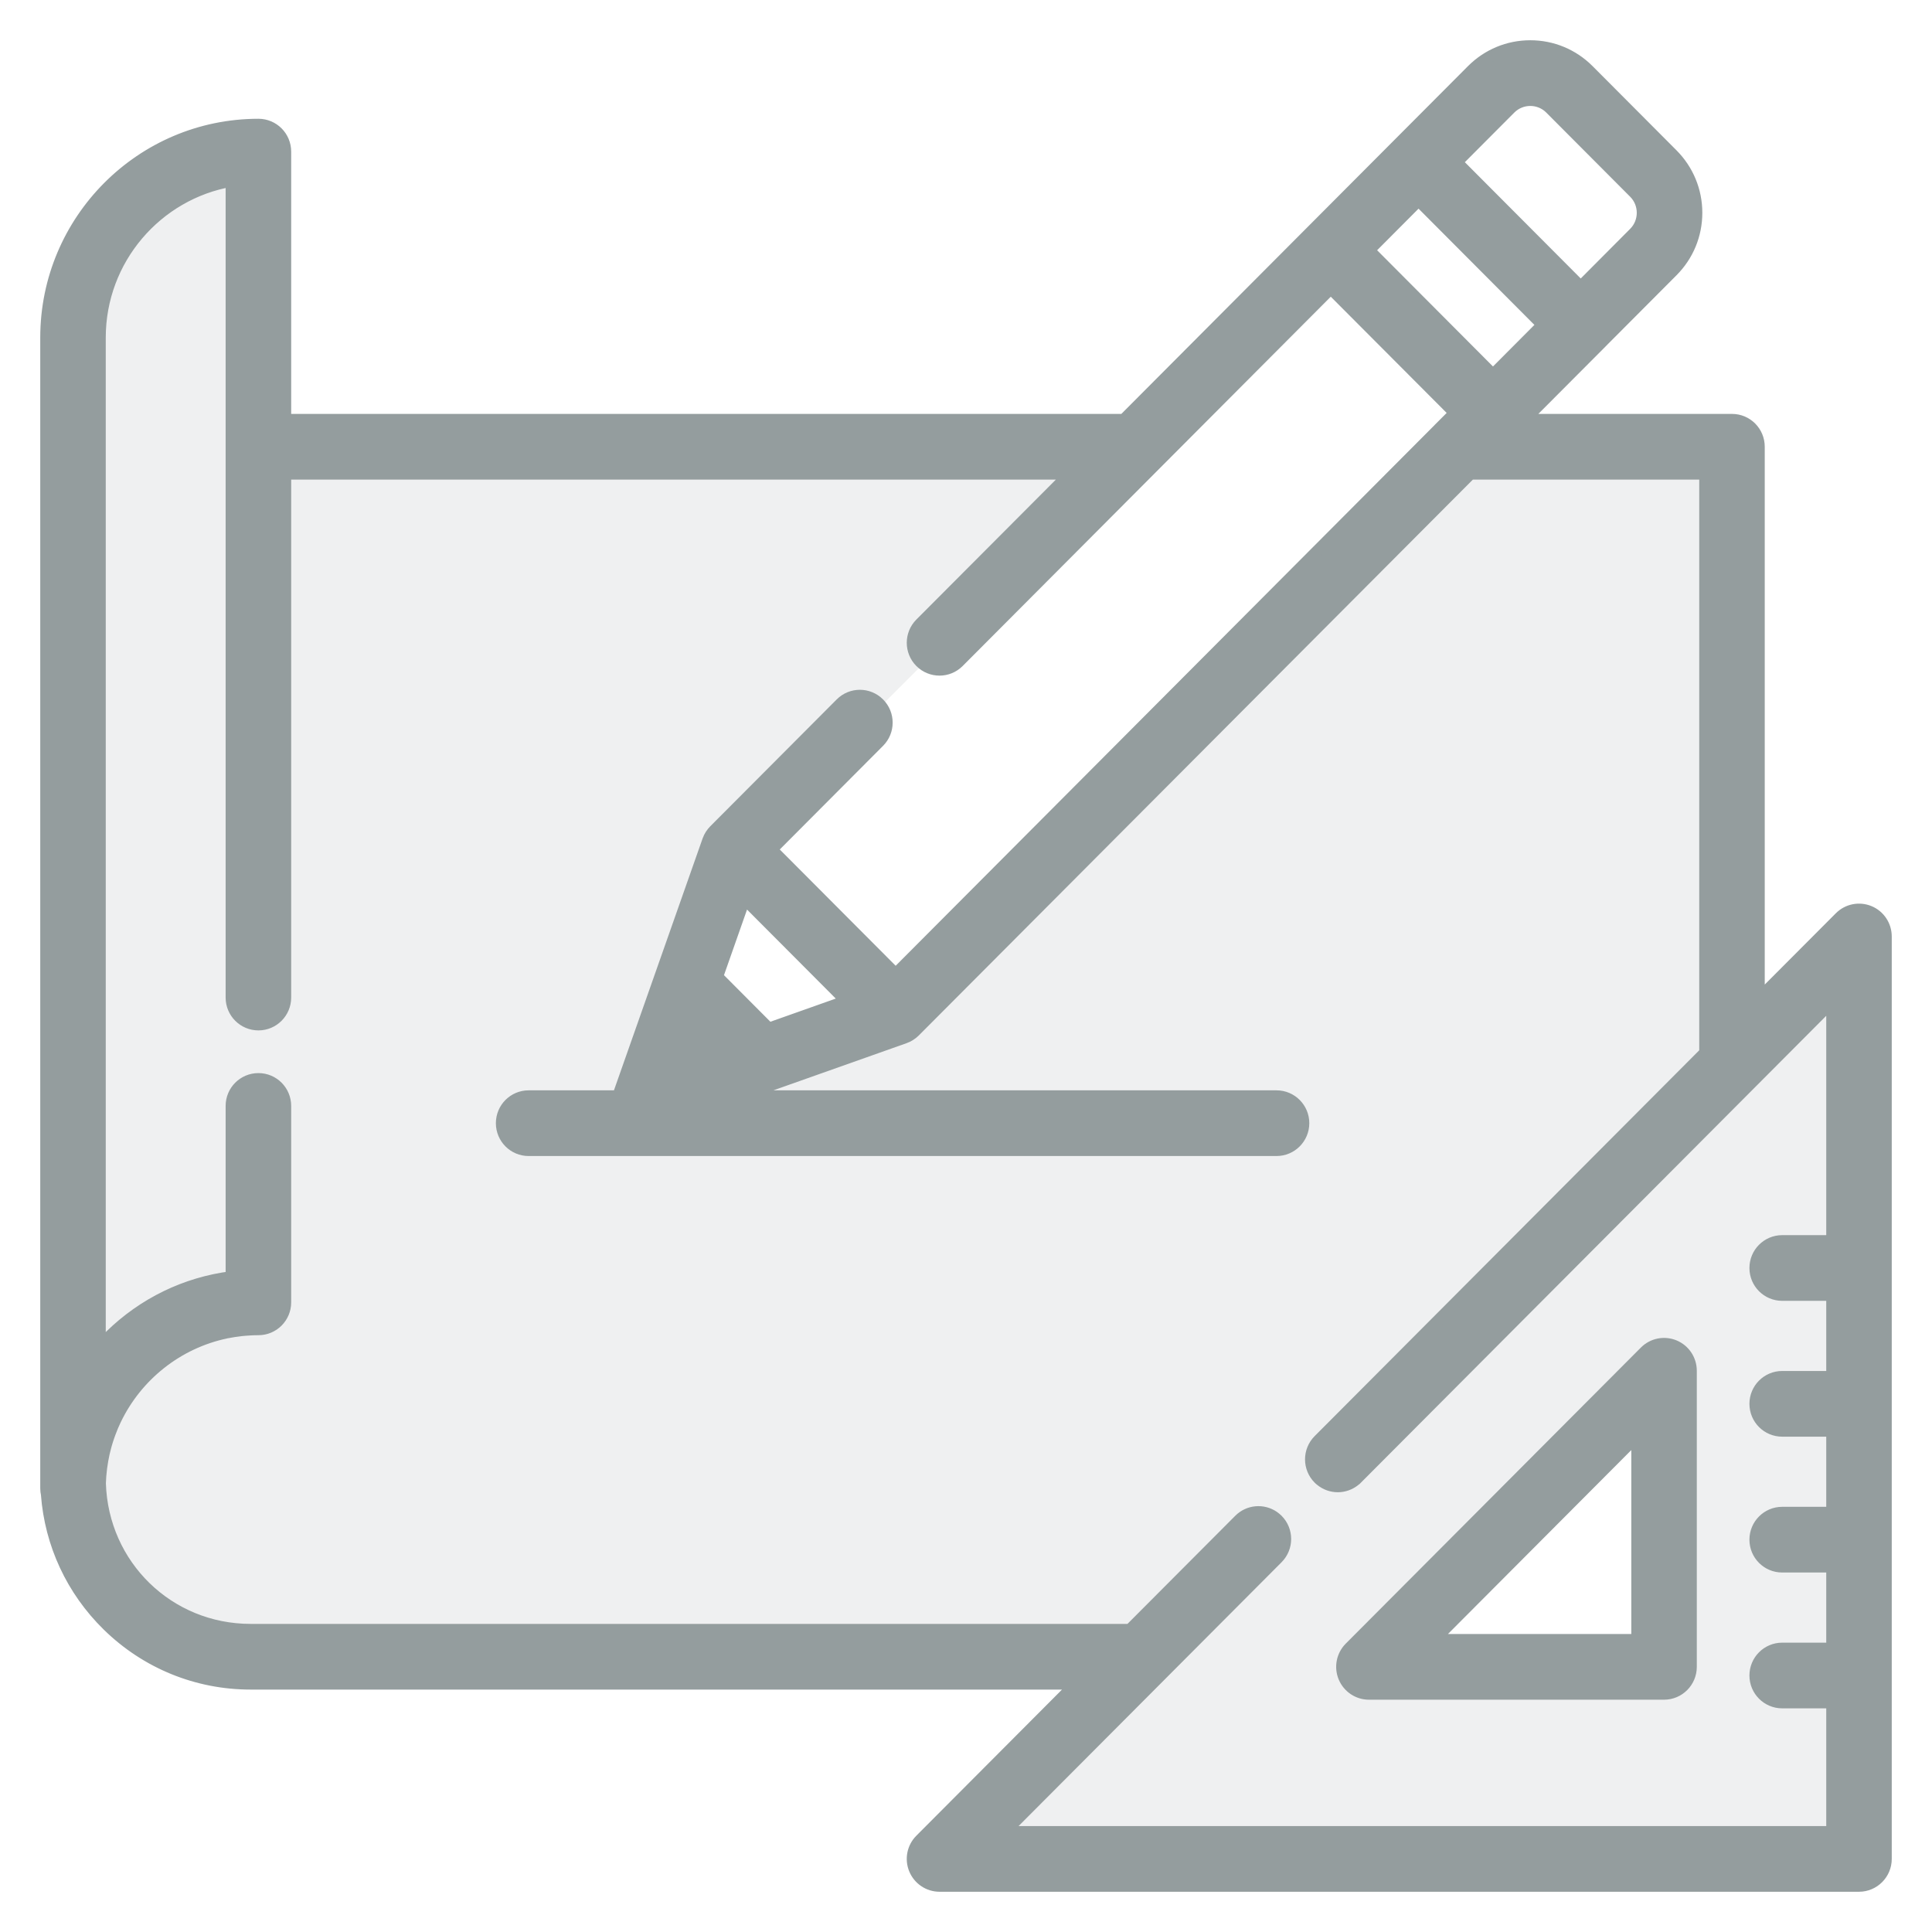
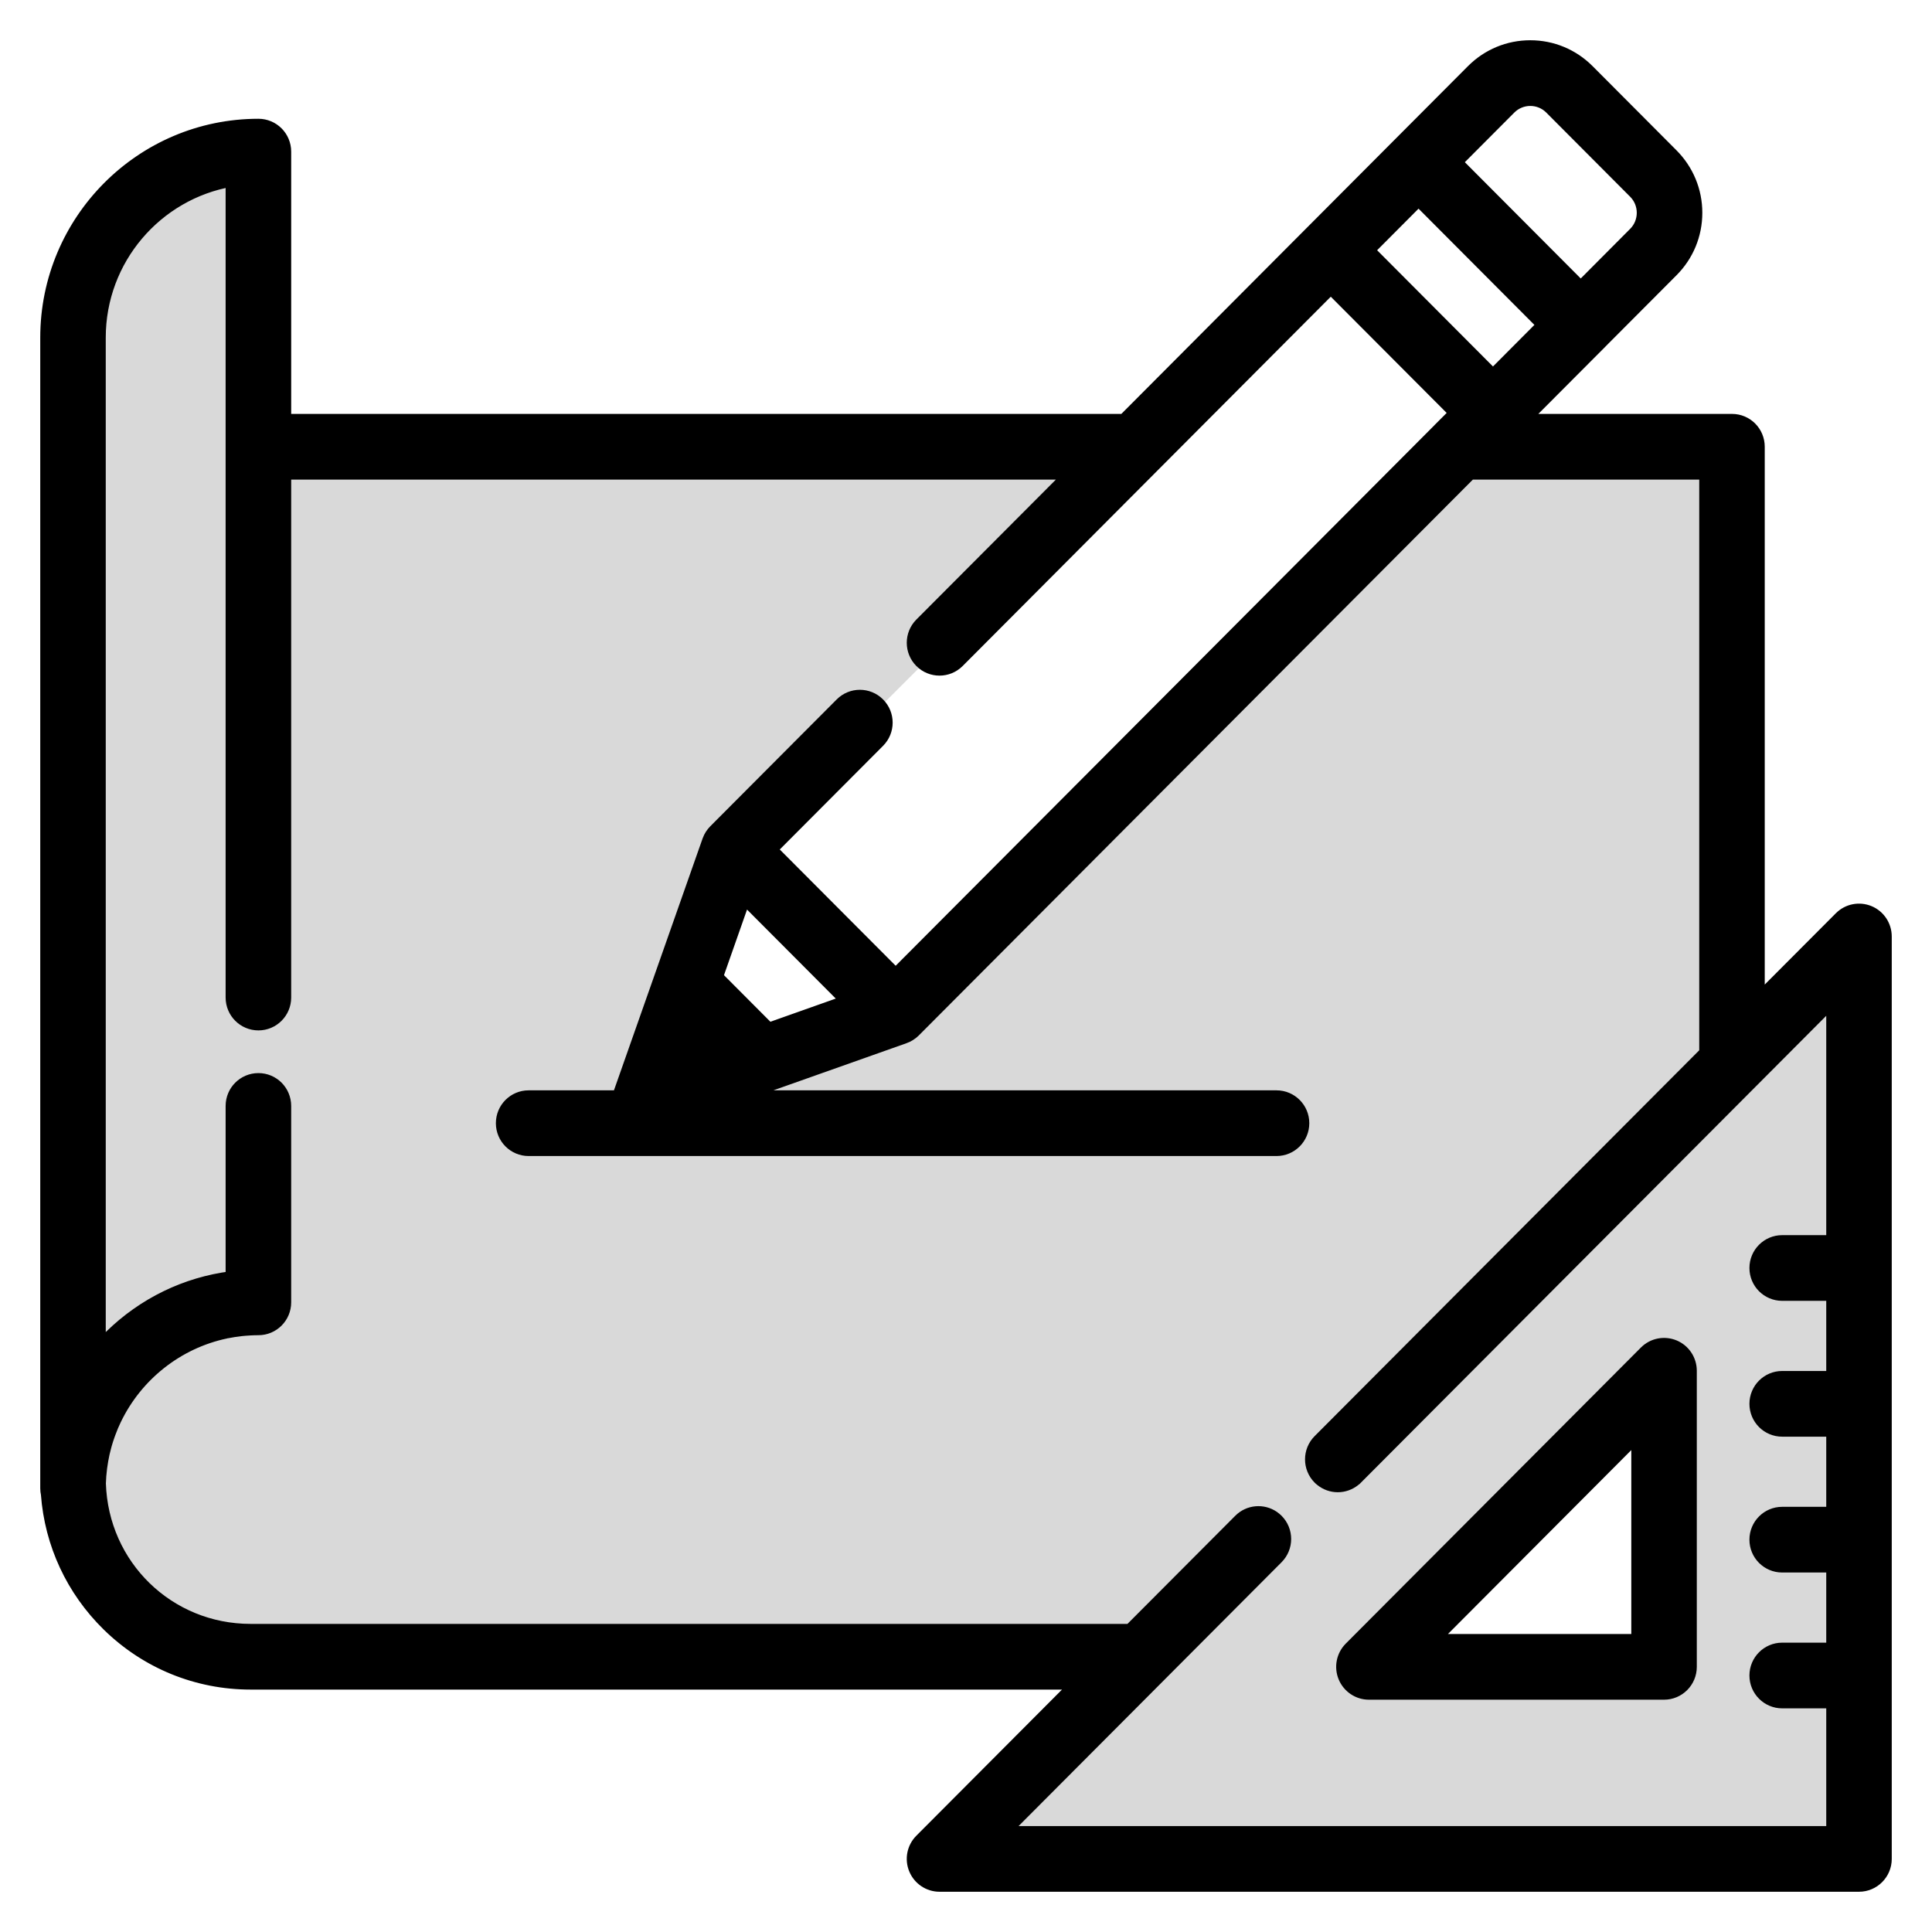
<svg xmlns="http://www.w3.org/2000/svg" width="42" height="42" viewBox="0 0 42 42" fill="none">
  <path opacity="0.15" fill-rule="evenodd" clip-rule="evenodd" d="M40.638 19.814C40.418 19.723 40.166 19.773 39.998 19.942L38.239 21.706V9.712C38.239 9.386 37.977 9.123 37.652 9.123H33.141L34.779 7.48L34.779 7.479L36.357 5.896C36.695 5.557 36.882 5.106 36.882 4.626C36.882 4.147 36.695 3.696 36.357 3.356L34.533 1.526C34.195 1.187 33.745 1 33.267 1C32.789 1 32.339 1.187 32.001 1.526L30.422 3.11L28.515 5.023L24.429 9.123H6.205V3.296C6.205 2.97 5.942 2.707 5.618 2.707C3.071 2.707 1 4.785 1 7.339V32.356C1 32.399 1.005 32.442 1.014 32.483C1.095 33.566 1.562 34.573 2.344 35.338C3.179 36.155 4.281 36.605 5.447 36.605H23.388L20.009 39.995C19.841 40.163 19.791 40.416 19.882 40.636C19.973 40.856 20.187 41 20.424 41H40.413C40.737 41 41 40.736 41 40.411V20.358C41 20.12 40.857 19.905 40.638 19.814ZM32.831 2.359C33.072 2.118 33.463 2.118 33.703 2.359L35.527 4.189C35.767 4.43 35.767 4.822 35.527 5.063L34.364 6.231L31.668 3.526L32.831 2.359ZM30.838 4.359L33.533 7.063L32.456 8.144L29.761 5.44L30.838 4.359ZM18.397 21.76L16.715 22.356L15.595 21.232L16.188 19.544L18.397 21.76ZM35.829 30.171L30.171 35.829C30.108 35.892 30.152 36 30.241 36H36V30.241C36 30.152 35.892 30.108 35.829 30.171ZM16 18.5L19.5 22L32.5 9L29 5.5L16 18.5Z" fill="url(#paint0_linear)" />
  <path d="M36.4 29.255C36.18 29.164 35.928 29.214 35.76 29.383L29.344 35.819C29.176 35.988 29.126 36.241 29.217 36.461C29.308 36.681 29.522 36.825 29.759 36.825H36.175C36.499 36.825 36.762 36.561 36.762 36.236V29.799C36.762 29.561 36.619 29.346 36.4 29.255ZM31.176 35.647L35.588 31.221V35.647H31.176Z" fill="url(#paint1_linear)" stroke="url(#paint2_linear)" stroke-width="0.25" />
  <path d="M40.638 19.814C40.418 19.723 40.166 19.773 39.998 19.942L38.239 21.706V9.712C38.239 9.386 37.977 9.123 37.652 9.123H33.141L34.779 7.48C34.779 7.48 34.779 7.479 34.779 7.479L36.357 5.896C36.695 5.557 36.882 5.106 36.882 4.626C36.882 4.147 36.695 3.696 36.357 3.356L34.533 1.526C34.195 1.187 33.745 1 33.267 1C32.789 1 32.339 1.187 32.001 1.526L30.422 3.11L28.515 5.023L24.429 9.123H6.205V3.296C6.205 2.97 5.942 2.707 5.618 2.707C3.071 2.707 1 4.785 1 7.339V32.356C1 32.399 1.005 32.442 1.014 32.483C1.095 33.566 1.562 34.573 2.344 35.338C3.179 36.155 4.281 36.605 5.447 36.605H23.388L20.009 39.995C19.841 40.163 19.791 40.416 19.882 40.636C19.973 40.856 20.187 41 20.424 41H40.413C40.737 41 41 40.736 41 40.411V20.358C41 20.12 40.857 19.905 40.638 19.814ZM32.831 2.359C33.072 2.118 33.463 2.118 33.703 2.359L35.527 4.189C35.767 4.43 35.767 4.822 35.527 5.063L34.364 6.231L31.668 3.526L32.831 2.359ZM30.838 4.359L33.533 7.063L32.456 8.144L29.761 5.44L30.838 4.359ZM39.826 26.976H38.743C38.419 26.976 38.156 27.24 38.156 27.565C38.156 27.891 38.419 28.154 38.743 28.154H39.826V29.929H38.743C38.419 29.929 38.156 30.193 38.156 30.518C38.156 30.844 38.419 31.107 38.743 31.107H39.826V32.882H38.743C38.419 32.882 38.156 33.146 38.156 33.471C38.156 33.797 38.419 34.06 38.743 34.06H39.826V35.835H38.743C38.419 35.835 38.156 36.099 38.156 36.424C38.156 36.749 38.419 37.013 38.743 37.013H39.826V39.822H21.842L27.772 33.873C28.001 33.643 28.001 33.27 27.772 33.04C27.746 33.014 27.717 32.991 27.688 32.97C27.459 32.813 27.145 32.836 26.942 33.04L24.562 35.427H5.448C3.667 35.427 2.233 34.032 2.177 32.249C2.18 32.137 2.189 32.026 2.203 31.917C2.203 31.916 2.203 31.915 2.203 31.915C2.21 31.863 2.218 31.811 2.227 31.759C2.228 31.753 2.229 31.747 2.23 31.741C2.238 31.695 2.247 31.65 2.257 31.604C2.26 31.591 2.263 31.579 2.266 31.566C2.275 31.527 2.285 31.489 2.295 31.451C2.3 31.43 2.306 31.41 2.312 31.389C2.321 31.359 2.33 31.329 2.339 31.3C2.349 31.27 2.359 31.241 2.369 31.212C2.376 31.192 2.383 31.171 2.391 31.151C2.405 31.112 2.42 31.074 2.436 31.036C2.44 31.025 2.445 31.014 2.449 31.003C2.469 30.956 2.49 30.91 2.512 30.864C2.513 30.862 2.514 30.86 2.515 30.858C2.974 29.905 3.858 29.194 4.917 28.973C4.92 28.973 4.923 28.972 4.926 28.971C4.975 28.961 5.024 28.953 5.073 28.945C5.082 28.944 5.09 28.942 5.098 28.941C5.143 28.934 5.188 28.928 5.233 28.923C5.246 28.922 5.258 28.92 5.271 28.919C5.314 28.914 5.358 28.912 5.402 28.909C5.416 28.908 5.43 28.906 5.444 28.906C5.501 28.903 5.559 28.901 5.618 28.901C5.942 28.901 6.205 28.638 6.205 28.312V24.042C6.205 23.716 5.942 23.453 5.618 23.453C5.293 23.453 5.03 23.716 5.03 24.042V27.76C4.039 27.886 3.119 28.33 2.393 29.041C2.317 29.115 2.245 29.193 2.174 29.272V7.339C2.174 5.635 3.41 4.215 5.03 3.935V21.686C5.03 22.011 5.293 22.275 5.618 22.275C5.942 22.275 6.205 22.011 6.205 21.686V10.301H23.255L20.009 13.557C19.78 13.787 19.78 14.16 20.009 14.39C20.238 14.62 20.61 14.62 20.839 14.39L25.087 10.128C25.087 10.128 25.087 10.128 25.087 10.128L28.93 6.273L31.626 8.977L31.309 9.294C31.309 9.295 31.309 9.295 31.309 9.295L19.471 21.172L16.775 18.467L19.108 16.126C19.338 15.896 19.338 15.523 19.108 15.293C18.879 15.063 18.507 15.063 18.278 15.293L15.529 18.051C15.515 18.066 15.501 18.081 15.488 18.097C15.484 18.102 15.48 18.108 15.476 18.114C15.468 18.125 15.46 18.136 15.452 18.147C15.448 18.154 15.444 18.161 15.44 18.168C15.433 18.179 15.427 18.19 15.421 18.201C15.418 18.209 15.414 18.216 15.411 18.224C15.405 18.235 15.401 18.247 15.396 18.259C15.395 18.263 15.393 18.267 15.391 18.271L14.247 21.522L13.467 23.738C13.457 23.768 13.45 23.798 13.444 23.828H11.492C11.167 23.828 10.905 24.092 10.905 24.417C10.905 24.742 11.167 25.006 11.492 25.006H27.75C28.075 25.006 28.338 24.742 28.338 24.417C28.338 24.092 28.075 23.828 27.75 23.828H16.085L19.666 22.56C19.669 22.559 19.672 22.557 19.675 22.556C19.689 22.551 19.702 22.545 19.716 22.539C19.721 22.537 19.727 22.534 19.732 22.532C19.746 22.525 19.76 22.517 19.773 22.509C19.778 22.506 19.782 22.503 19.786 22.501C19.801 22.492 19.814 22.482 19.828 22.471C19.831 22.469 19.835 22.466 19.838 22.464C19.854 22.45 19.87 22.436 19.886 22.421L31.967 10.301H37.065V22.884L28.667 31.309C28.438 31.539 28.438 31.912 28.667 32.142C28.681 32.156 28.696 32.17 28.712 32.182C28.819 32.27 28.951 32.315 29.082 32.315C29.214 32.315 29.345 32.27 29.453 32.182C29.468 32.17 29.483 32.156 29.497 32.142L29.498 32.142L39.826 21.78V26.976ZM18.397 21.76L16.715 22.356L15.595 21.232L16.188 19.544L18.397 21.76Z" fill="url(#paint3_linear)" stroke="url(#paint4_linear)" stroke-width="0.25" />
  <defs>
    <linearGradient id="paint0_linear" x1="3.267" y1="1" x2="37.8" y2="39.133" gradientUnits="userSpaceOnUse">
-       <stop offset="0.259" stop-color="#949D9E" />
-       <stop offset="1" stop-color="#949D9E" />
+       <stop offset="0.259" stop-color="currentColor" />
+       <stop offset="1" stop-color="currentColor" />
    </linearGradient>
    <linearGradient id="paint1_linear" x1="29.602" y1="29.21" x2="36.178" y2="36.448" gradientUnits="userSpaceOnUse">
-       <stop offset="0.259" stop-color="#949D9E" />
-       <stop offset="1" stop-color="#949D9E" />
+       <stop offset="0.259" stop-color="currentColor" />
+       <stop offset="1" stop-color="currentColor" />
    </linearGradient>
    <linearGradient id="paint2_linear" x1="29.602" y1="29.21" x2="36.178" y2="36.448" gradientUnits="userSpaceOnUse">
-       <stop offset="0.259" stop-color="#949D9E" />
-       <stop offset="1" stop-color="#949D9E" />
+       <stop offset="0.259" stop-color="currentColor" />
+       <stop offset="1" stop-color="currentColor" />
    </linearGradient>
    <linearGradient id="paint3_linear" x1="3.267" y1="1" x2="37.8" y2="39.133" gradientUnits="userSpaceOnUse">
-       <stop offset="0.259" stop-color="#949D9E" />
-       <stop offset="1" stop-color="#949D9E" />
+       <stop offset="0.259" stop-color="currentColor" />
+       <stop offset="1" stop-color="currentColor" />
    </linearGradient>
    <linearGradient id="paint4_linear" x1="3.267" y1="1" x2="37.8" y2="39.133" gradientUnits="userSpaceOnUse">
-       <stop offset="0.259" stop-color="#949D9E" />
-       <stop offset="1" stop-color="#949D9E" />
+       <stop offset="0.259" stop-color="currentColor" />
+       <stop offset="1" stop-color="currentColor" />
    </linearGradient>
  </defs>
</svg>
